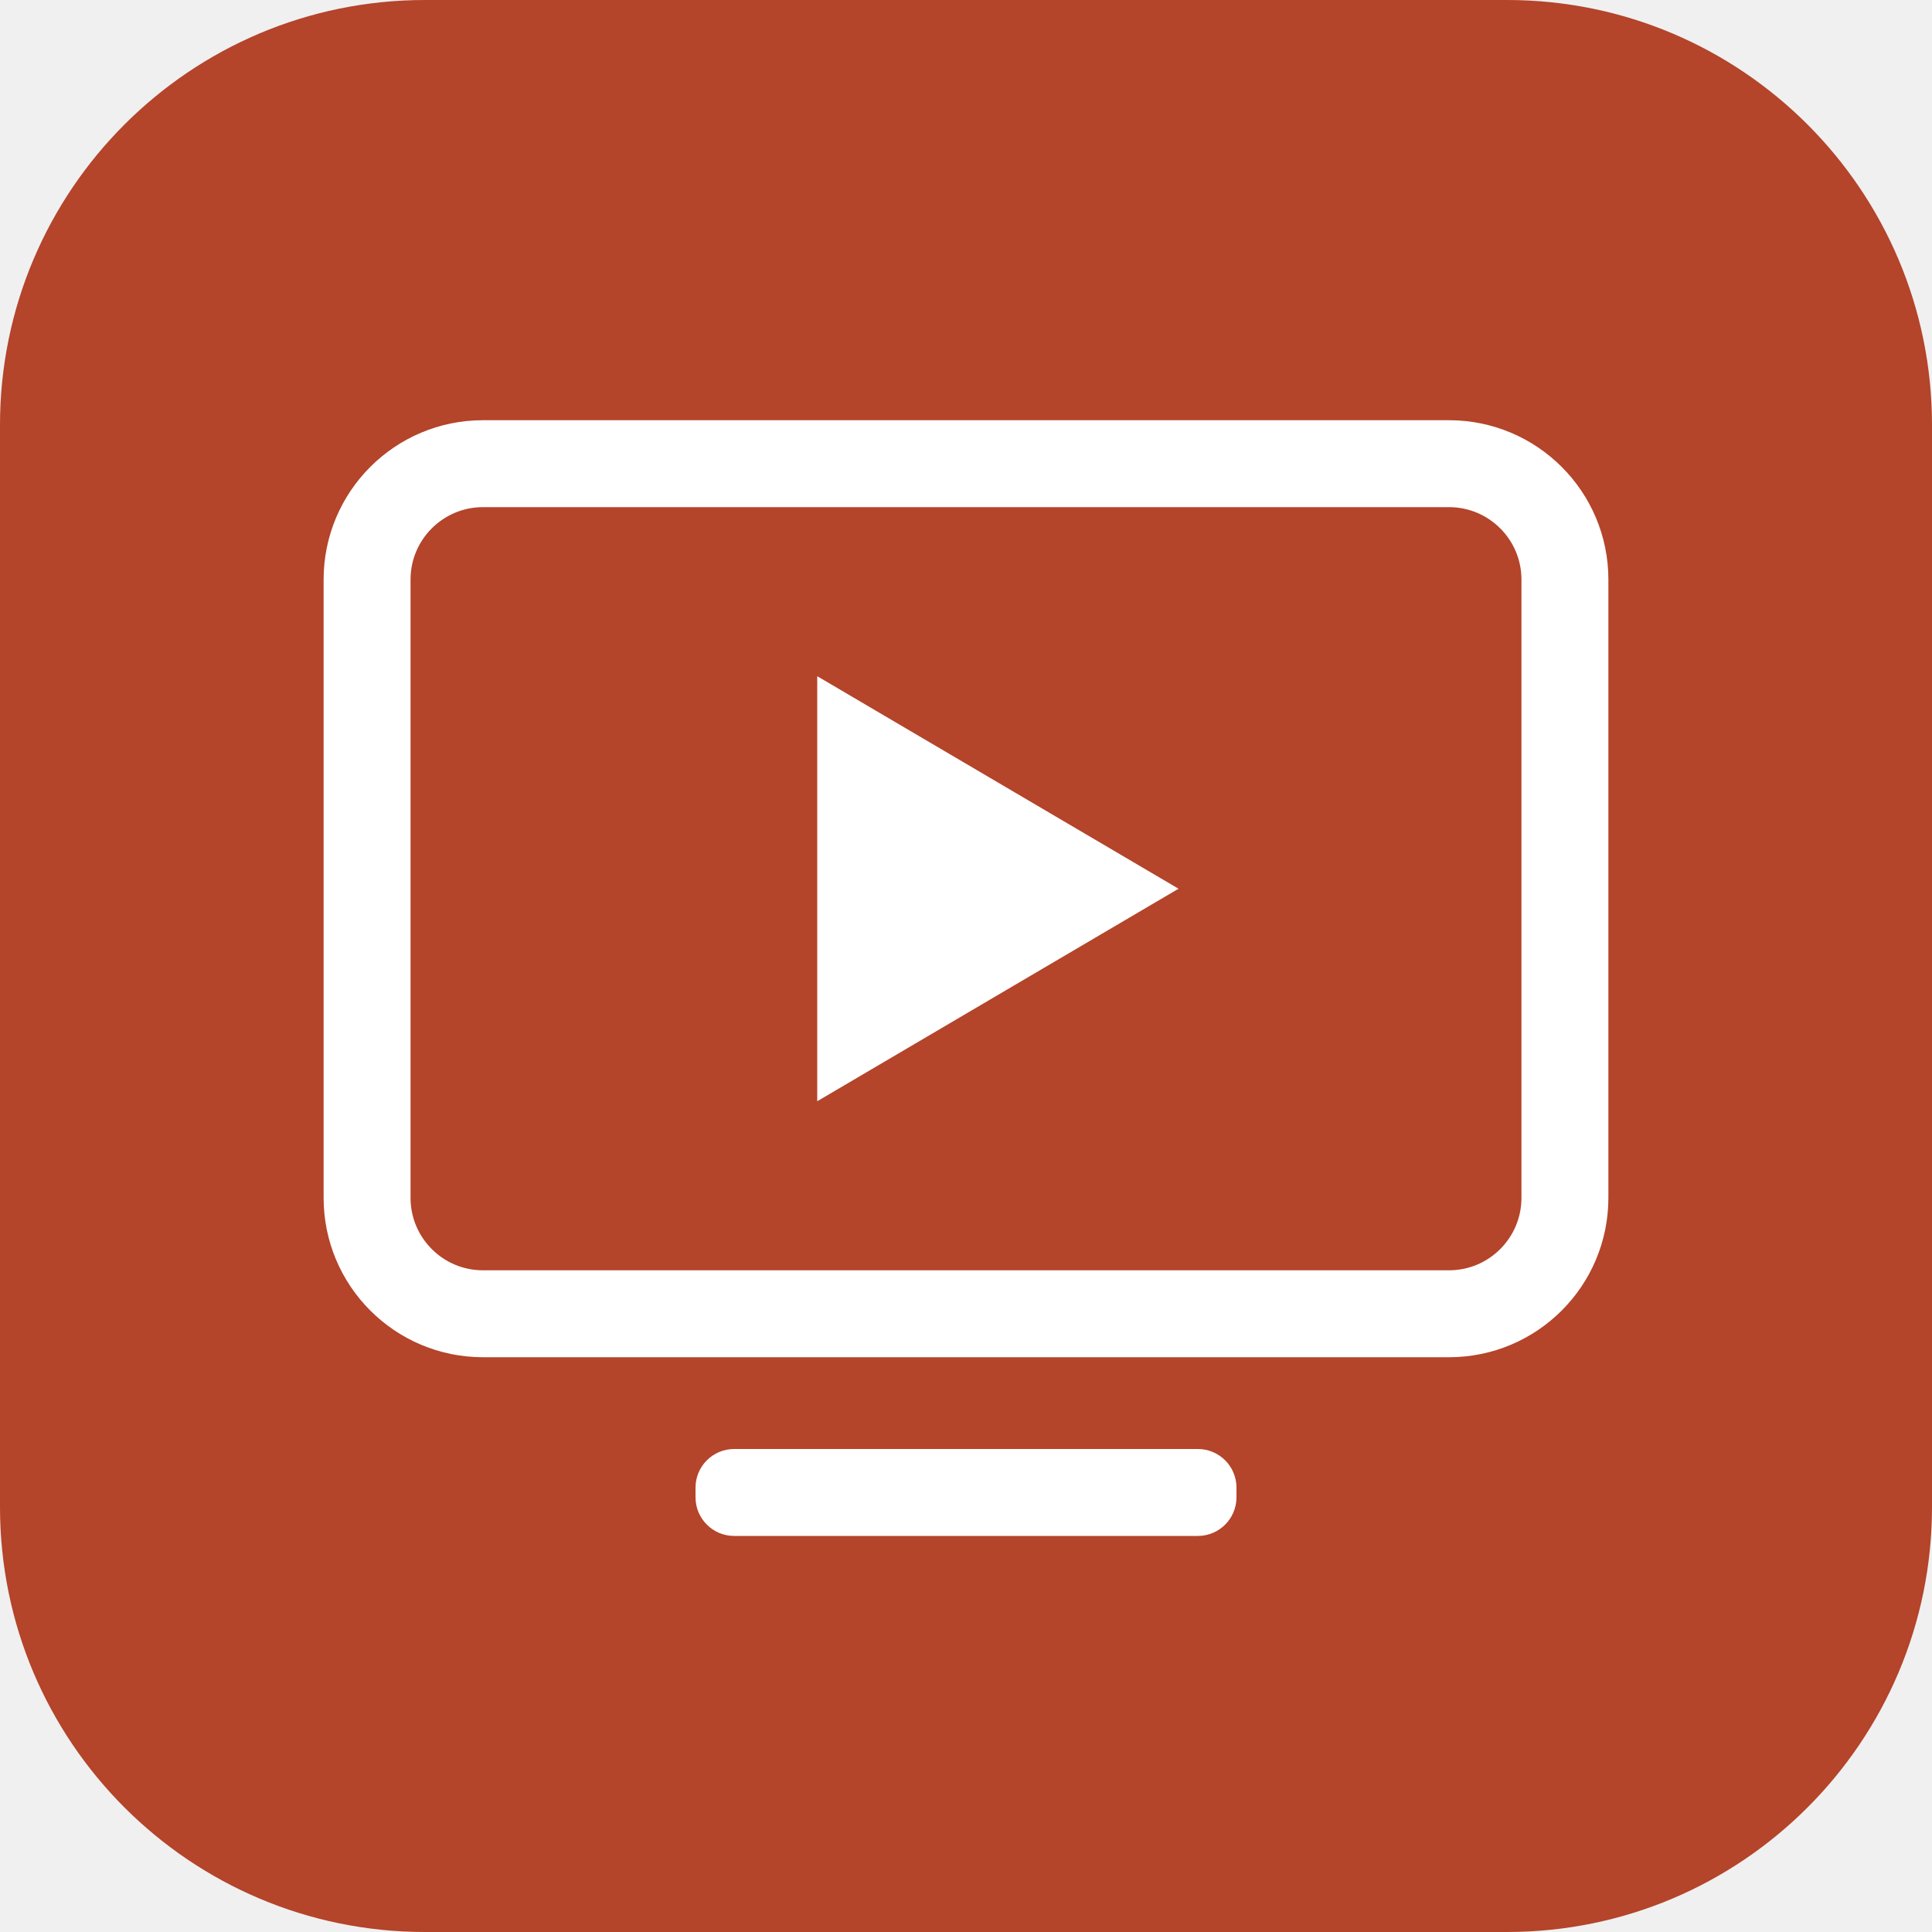
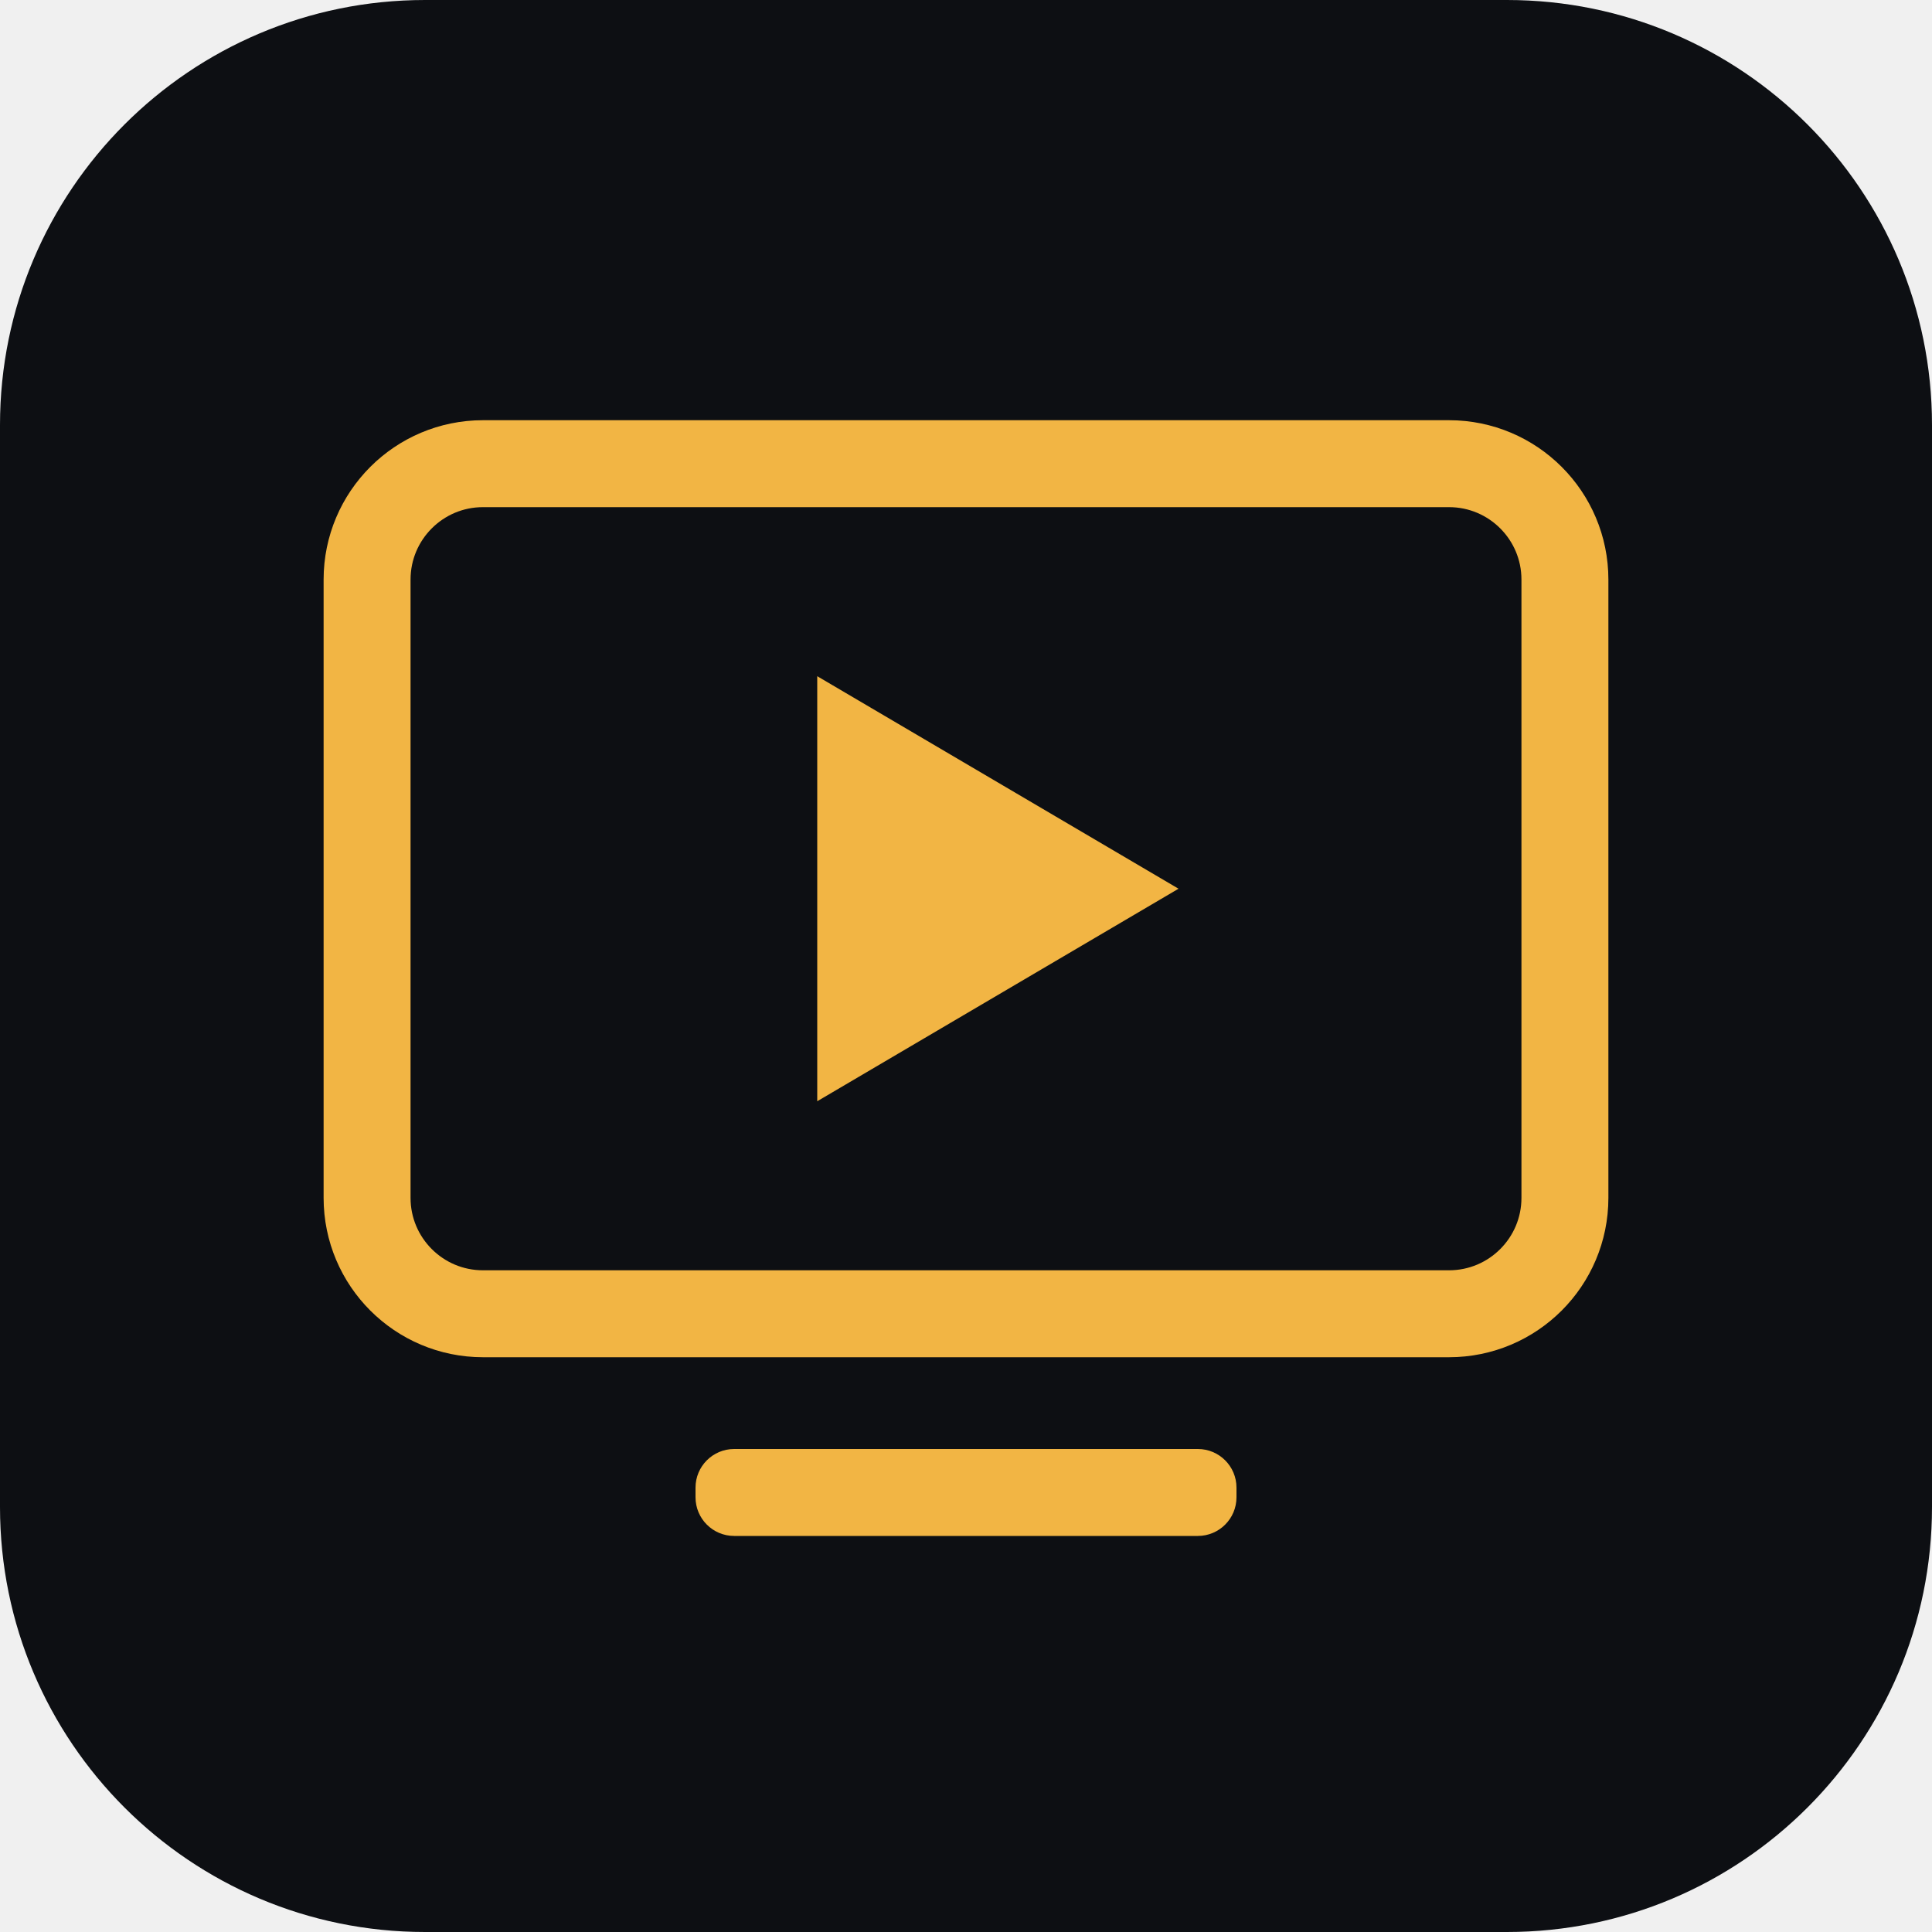
<svg xmlns="http://www.w3.org/2000/svg" viewBox="0 0 100 100">
-   <rect width="100" height="100" rx="22" fill="#b4442a" />
-   <rect x="19" y="24" width="62" height="44" rx="6" fill="none" stroke="#fff" stroke-width="4.5" />
-   <path d="M42.3 35v22l18.7-11z" fill="#fff" />
-   <rect x="36" y="75" width="28" height="4.5" rx="2" fill="#fff" />
+   <rect width="100" height="100" rx="22" fill="#0d0f13" />
+   <rect x="19" y="24" width="62" height="44" rx="6" fill="none" stroke="#f2b544" stroke-width="4.5" />
+   <path d="M42.3 35v22l18.7-11z" fill="#f2b544" />
+   <rect x="36" y="75" width="28" height="4.5" rx="2" fill="#f2b544" />
</svg>
